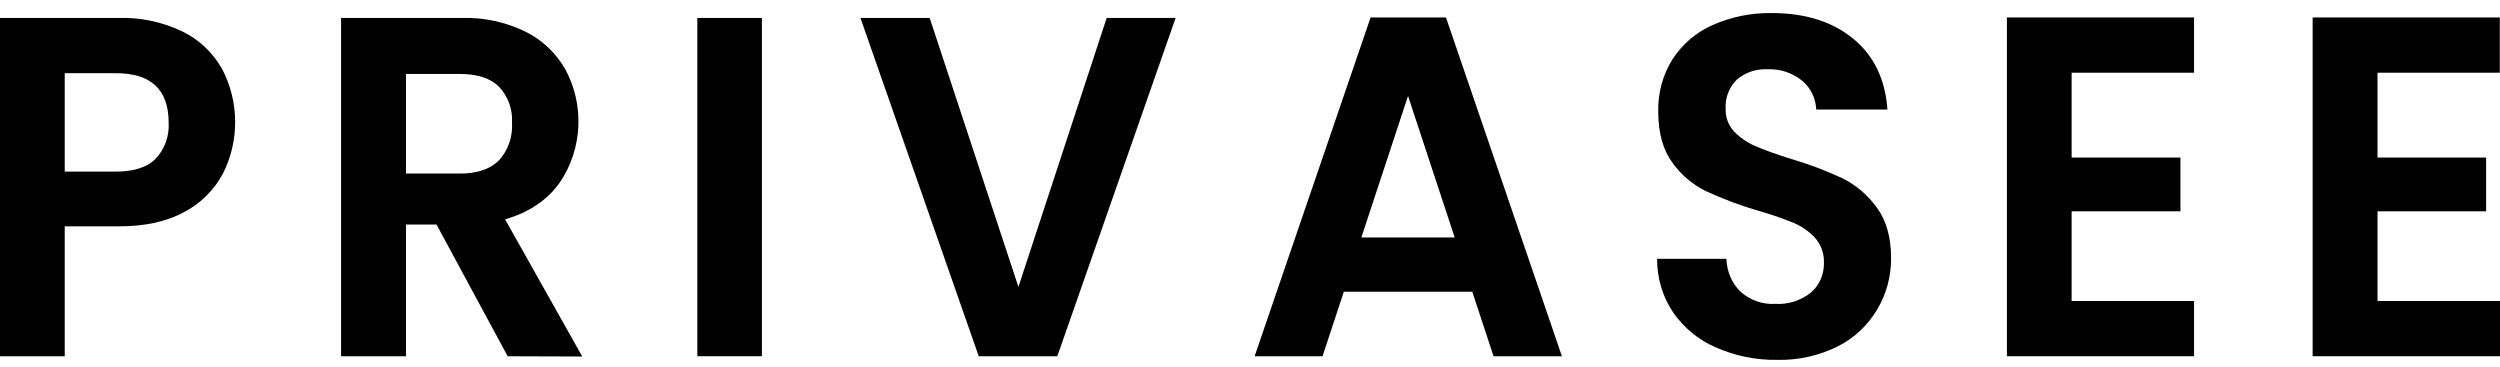
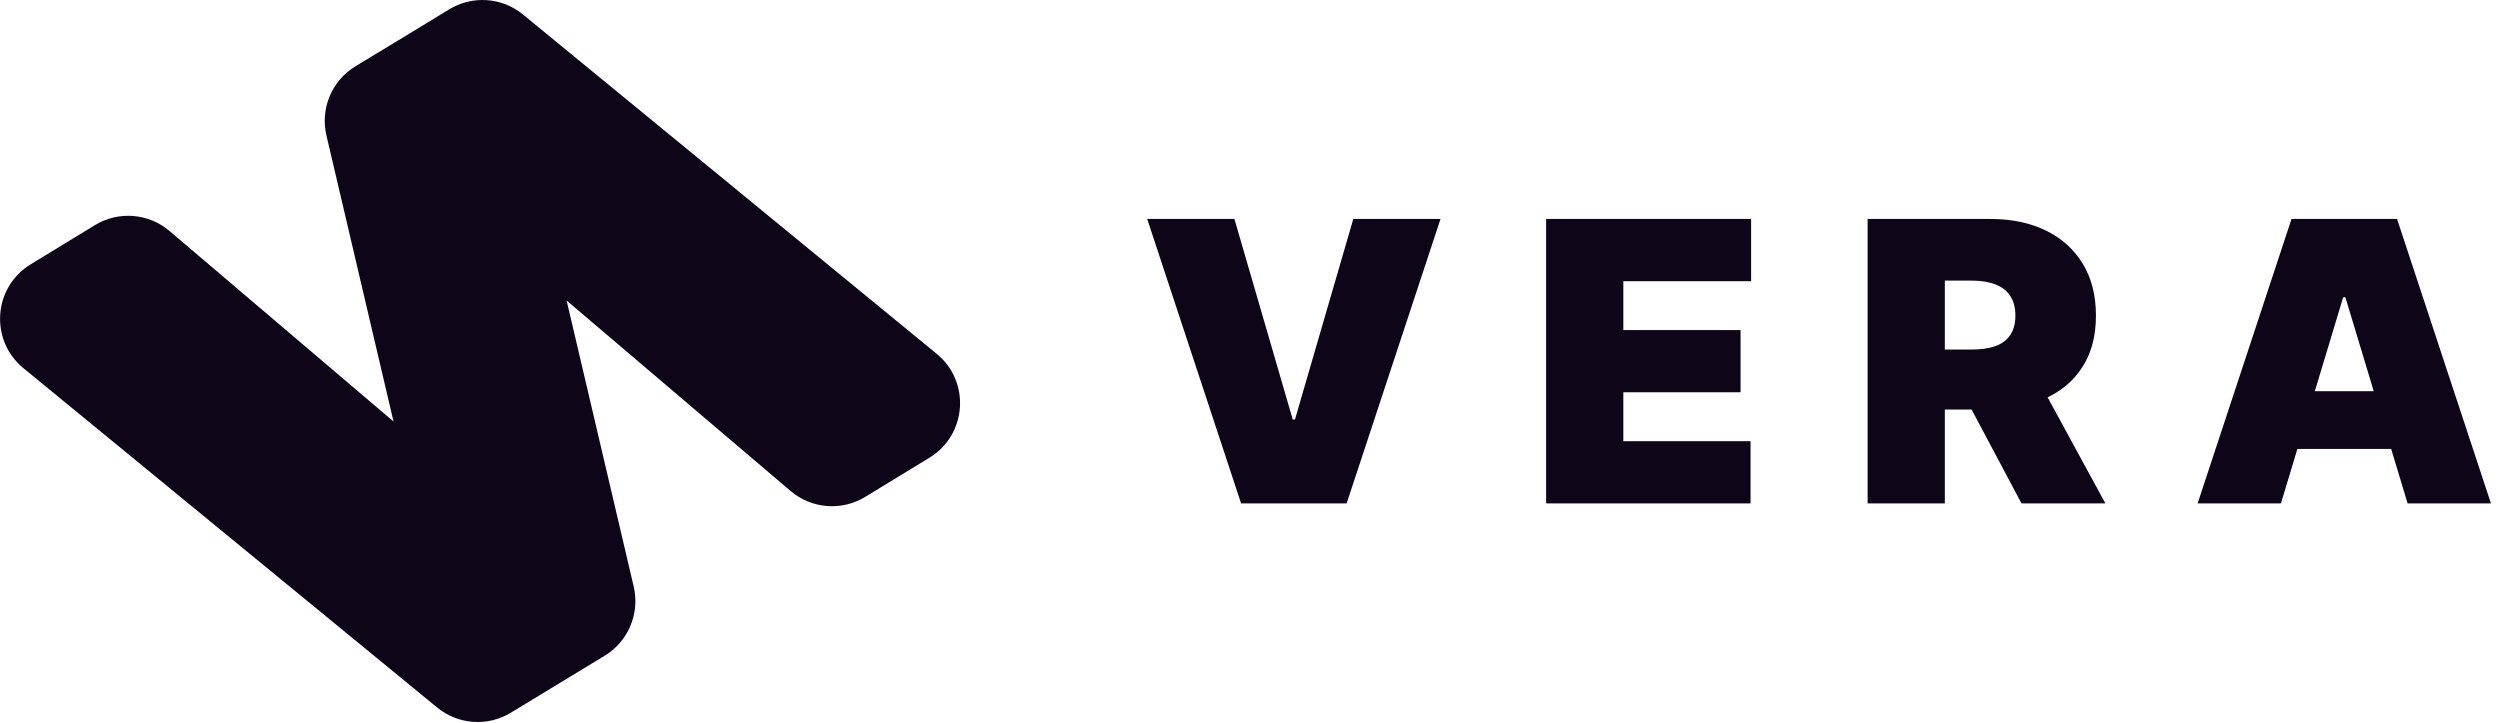
- <svg xmlns="http://www.w3.org/2000/svg" width="100%" height="100%" viewBox="0 0 109 16" fill="none" preserveAspectRatio="xMidYMid meet" aria-hidden="true" role="img">
-   <path d="M9.721 7.567C9.334 8.286 8.751 8.867 8.047 9.236C7.289 9.658 6.332 9.869 5.176 9.869H2.822V15.533H0V0.783H5.178C6.136 0.754 7.087 0.957 7.958 1.376C8.676 1.723 9.277 2.29 9.681 3.003C10.049 3.7 10.246 4.483 10.253 5.28C10.26 6.077 10.077 6.863 9.721 7.567ZM6.788 6.921C6.982 6.715 7.133 6.468 7.231 6.197C7.328 5.926 7.37 5.636 7.353 5.347C7.353 3.91 6.588 3.192 5.057 3.192H2.822V7.481H5.065C5.84 7.481 6.415 7.294 6.79 6.921H6.788Z" fill="currentColor" />
-   <path d="M22.135 15.533L19.032 9.79H17.702V15.533H14.871V0.783H20.14C21.099 0.754 22.051 0.96 22.92 1.385C23.634 1.738 24.233 2.304 24.642 3.013C25.056 3.77 25.255 4.636 25.216 5.508C25.177 6.381 24.901 7.223 24.421 7.937C23.881 8.712 23.082 9.254 22.022 9.564L25.387 15.544L22.135 15.533ZM17.702 7.567H20.047C20.814 7.567 21.377 7.372 21.761 6.986C21.956 6.77 22.107 6.514 22.204 6.234C22.301 5.954 22.341 5.656 22.324 5.358C22.341 5.069 22.299 4.779 22.202 4.508C22.105 4.237 21.955 3.991 21.761 3.784C21.384 3.412 20.814 3.224 20.047 3.224H17.702V7.567Z" fill="currentColor" />
-   <path d="M33.219 0.782V15.532H30.404V0.782H33.219Z" fill="currentColor" />
-   <path d="M51.257 0.782L46.099 15.532H42.673L37.515 0.782H40.534L44.403 12.51L48.251 0.782H51.257Z" fill="currentColor" />
-   <path d="M64.192 12.721H58.59L57.663 15.532H54.702L59.758 0.761H63.044L68.1 15.532H65.119L64.192 12.721ZM63.425 10.354L61.39 4.184L59.355 10.354H63.425Z" fill="currentColor" />
-   <path d="M74.819 15.15C74.075 14.835 73.43 14.308 72.955 13.63C72.491 12.945 72.244 12.124 72.25 11.284H75.271C75.279 11.554 75.337 11.82 75.443 12.067C75.548 12.314 75.7 12.536 75.888 12.721C76.312 13.094 76.856 13.283 77.408 13.249C77.965 13.282 78.516 13.107 78.96 12.753C79.142 12.596 79.287 12.397 79.385 12.172C79.482 11.947 79.529 11.701 79.523 11.454C79.536 11.055 79.398 10.667 79.14 10.375C78.87 10.084 78.544 9.857 78.184 9.71C77.666 9.501 77.138 9.321 76.601 9.171C75.845 8.947 75.104 8.668 74.385 8.336C73.804 8.054 73.299 7.626 72.915 7.09C72.505 6.535 72.3 5.792 72.299 4.86C72.281 4.051 72.499 3.255 72.924 2.579C73.358 1.915 73.967 1.397 74.677 1.089C75.493 0.73 76.371 0.553 77.255 0.57C78.705 0.57 79.884 0.94 80.791 1.68C81.699 2.419 82.199 3.451 82.292 4.776H79.188C79.178 4.533 79.117 4.294 79.011 4.077C78.905 3.86 78.755 3.669 78.572 3.518C78.137 3.169 77.599 2.993 77.052 3.021C76.575 2.996 76.106 3.154 75.732 3.465C75.563 3.628 75.43 3.828 75.345 4.051C75.259 4.274 75.223 4.515 75.238 4.755C75.233 4.937 75.264 5.118 75.328 5.286C75.392 5.455 75.488 5.608 75.611 5.737C75.877 6.01 76.192 6.226 76.537 6.371C76.907 6.534 77.427 6.721 78.1 6.932C78.864 7.156 79.612 7.438 80.337 7.776C80.923 8.068 81.434 8.503 81.826 9.045C82.243 9.608 82.451 10.347 82.451 11.263C82.455 12.038 82.252 12.799 81.866 13.46C81.455 14.163 80.862 14.727 80.155 15.088C79.32 15.508 78.401 15.714 77.475 15.69C76.564 15.703 75.66 15.519 74.819 15.15Z" fill="currentColor" />
-   <path d="M90.323 3.17V6.869H95.067V9.213H90.323V13.123H95.661V15.532H87.501V0.761H95.661V3.17H90.323Z" fill="currentColor" />
-   <path d="M103.66 3.17V6.869H108.395V9.213H103.66V13.123H109V15.532H100.831V0.761H108.991V3.17H103.66Z" fill="currentColor" />
+ <svg xmlns="http://www.w3.org/2000/svg" width="3099" height="895" viewBox="0 0 3099 895" fill="none">
+   <path fill-rule="evenodd" clip-rule="evenodd" d="M440.479 82.25C411.284 100.05 396.826 134.592 404.635 167.883L487.805 522.48L210.131 286.342C184.118 264.218 146.849 261.284 117.695 279.06L38.026 327.636C-8.502 356.005 -13.095 421.823 29.041 456.383L541.939 877.057C567.943 898.383 604.582 900.941 633.296 883.433C672.053 859.802 710.944 836.385 749.701 812.75C778.894 794.949 793.352 760.408 785.546 727.115L702.376 372.521L980.048 608.659C1006.06 630.781 1043.33 633.715 1072.49 615.939L1152.15 567.363C1198.68 538.994 1203.28 473.176 1161.14 438.616L648.239 17.944C622.237 -3.383 585.598 -5.941 556.885 11.566C518.242 35.377 479.232 58.617 440.479 82.25Z" fill="#0E0519" />
+   <path d="M1530.18 271.428L1602.49 520.019H1605.24L1677.55 271.428H1785.66L1669.29 624H1538.45L1422.07 271.428H1530.18ZM1916.58 624V271.428H2170.68V348.553H2012.29V409.152H2157.59V486.277H2012.29V546.875H2169.99V624H1916.58ZM2315.1 624V271.428H2467.29C2493.46 271.428 2516.35 276.191 2535.98 285.717C2555.6 295.243 2570.87 308.958 2581.77 326.862C2592.67 344.766 2598.13 366.228 2598.13 391.248C2598.13 416.497 2592.5 437.787 2581.25 455.117C2570.12 472.447 2554.46 485.531 2534.26 494.368C2514.17 503.205 2490.7 507.624 2463.85 507.624H2372.95V433.253H2444.56C2455.81 433.253 2465.4 431.876 2473.31 429.121C2481.35 426.252 2487.49 421.719 2491.73 415.521C2496.1 409.324 2498.28 401.232 2498.28 391.248C2498.28 381.148 2496.1 372.942 2491.73 366.629C2487.49 360.202 2481.35 355.497 2473.31 352.513C2465.4 349.414 2455.81 347.865 2444.56 347.865H2410.82V624H2315.1ZM2521.69 462.175L2609.83 624H2505.85L2419.77 462.175H2521.69ZM2827.47 624H2724.18L2840.55 271.428H2971.39L3087.77 624H2984.47L2907.35 368.523H2904.59L2827.47 624ZM2808.19 484.899H3002.38V556.516H2808.19V484.899Z" fill="#0E0519" />
</svg>
